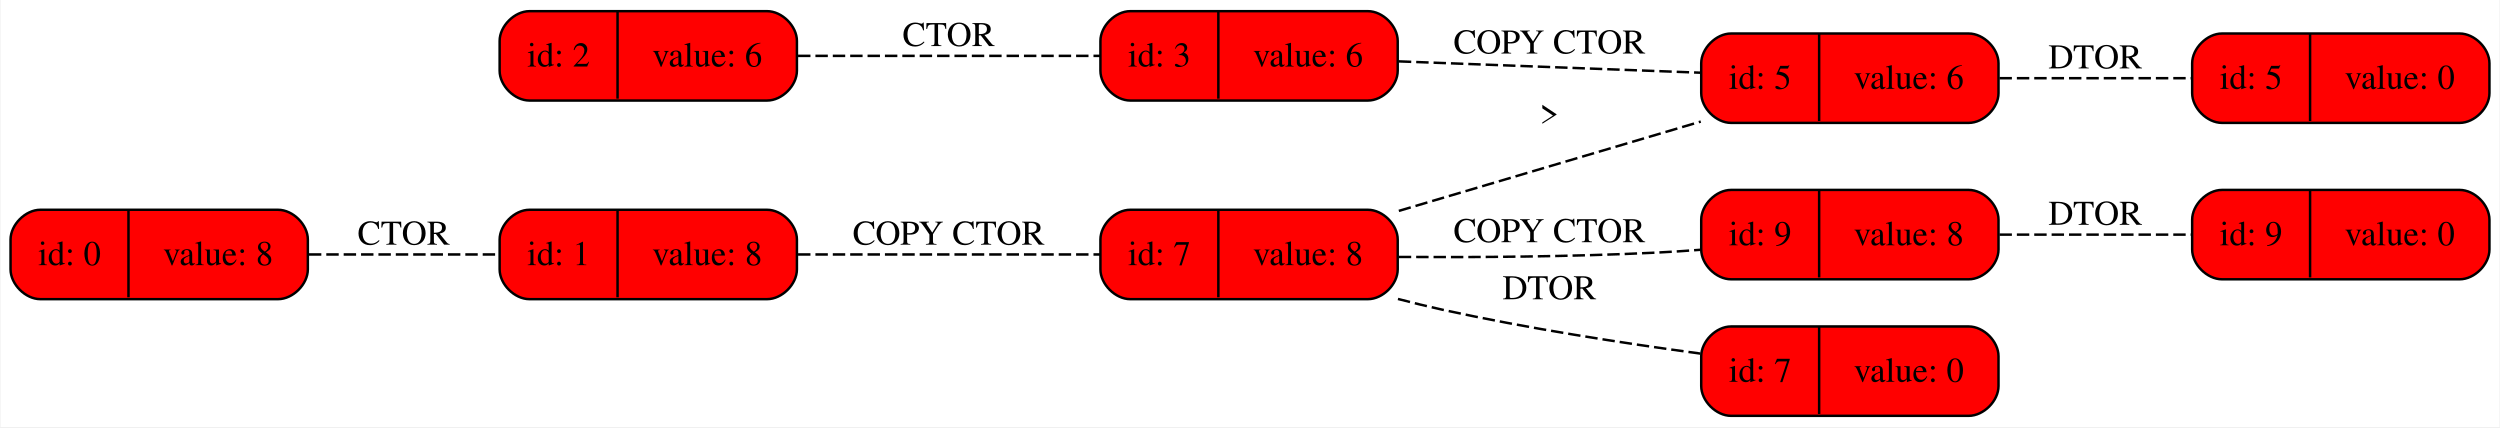
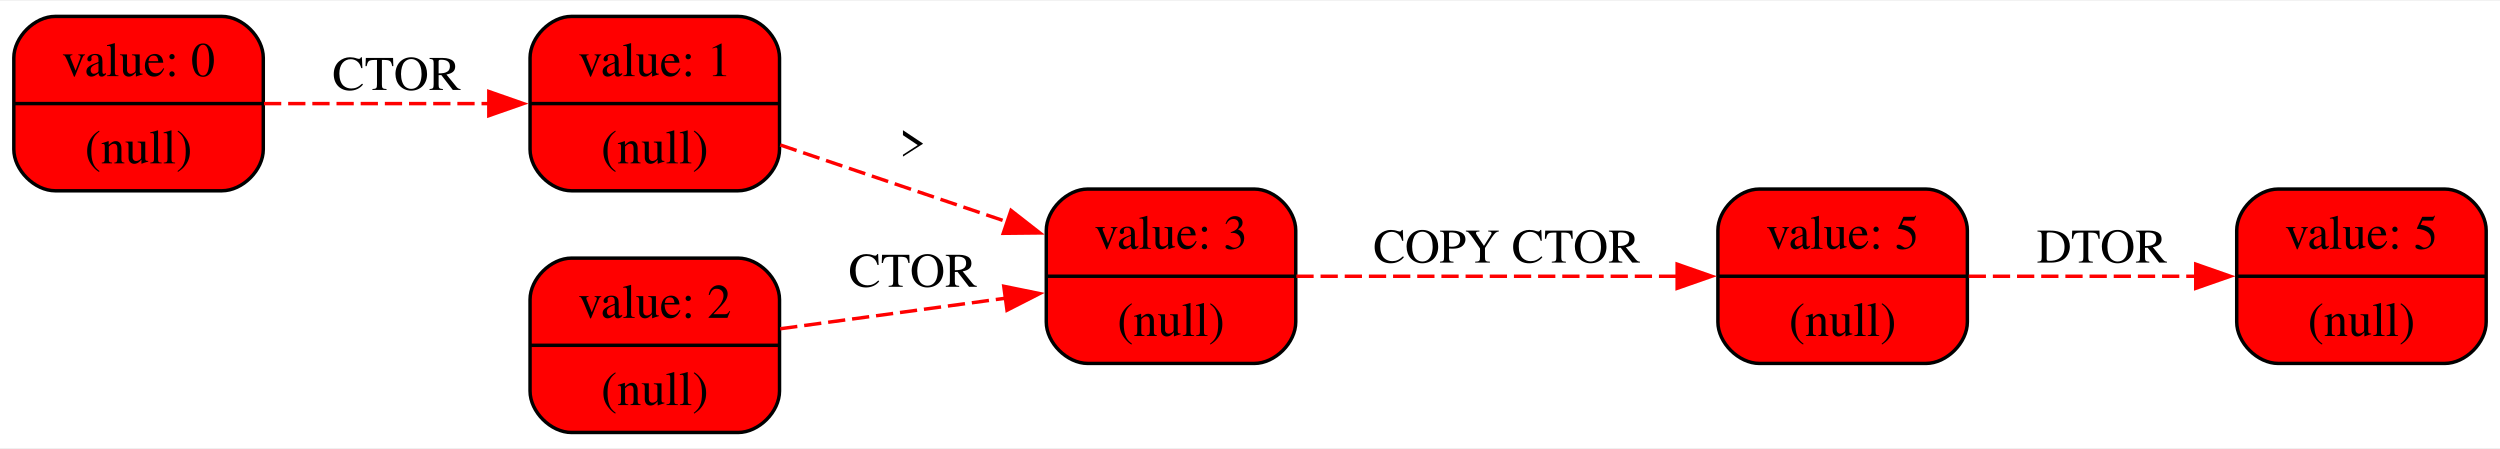
- <svg xmlns="http://www.w3.org/2000/svg" width="1007pt" height="172pt" viewBox="0.00 0.00 1006.50 172.00">
-   <g id="graph0" class="graph" transform="scale(1 1) rotate(0) translate(4 168)">
-     <polygon fill="white" stroke="none" points="-4,4 -4,-168 1002.5,-168 1002.5,4 -4,4" />
+ <svg xmlns="http://www.w3.org/2000/svg" width="724pt" height="130pt" viewBox="0.00 0.00 724.00 129.50">
+   <g id="graph0" class="graph" transform="scale(1 1) rotate(0) translate(4 125.5)">
+     <polygon fill="white" stroke="none" points="-4,4 -4,-125.5 720,-125.5 720,4 -4,4" />
    <g id="node1" class="node">
-       <path fill="red" stroke="black" d="M12,-47.5C12,-47.5 107.75,-47.5 107.75,-47.5 113.75,-47.5 119.75,-53.5 119.75,-59.5 119.75,-59.5 119.75,-71.5 119.75,-71.5 119.75,-77.5 113.75,-83.5 107.75,-83.5 107.75,-83.5 12,-83.5 12,-83.5 6,-83.5 0,-77.5 0,-71.5 0,-71.5 0,-59.5 0,-59.5 0,-53.5 6,-47.5 12,-47.5" />
-       <text text-anchor="middle" x="23.75" y="-61.2" font-family="Times,serif" font-size="14.00">id: 0</text>
-       <polyline fill="none" stroke="black" points="47.5,-48.25 47.5,-83.5" />
-       <text text-anchor="middle" x="83.62" y="-61.2" font-family="Times,serif" font-size="14.00">value: 8</text>
+       <path fill="red" stroke="black" d="M12,-70.5C12,-70.5 60.25,-70.5 60.25,-70.5 66.25,-70.5 72.25,-76.5 72.25,-82.5 72.25,-82.5 72.25,-109 72.25,-109 72.25,-115 66.25,-121 60.25,-121 60.25,-121 12,-121 12,-121 6,-121 0,-115 0,-109 0,-109 0,-82.5 0,-82.5 0,-76.5 6,-70.5 12,-70.5" />
+       <text text-anchor="middle" x="36.12" y="-103.7" font-family="Times,serif" font-size="14.00">value: 0</text>
+       <polyline fill="none" stroke="black" points="0,-95.75 72.25,-95.75" />
+       <text text-anchor="middle" x="36.12" y="-78.45" font-family="Times,serif" font-size="14.00">(null)</text>
    </g>
    <g id="node2" class="node">
-       <path fill="red" stroke="black" d="M209,-47.5C209,-47.5 304.75,-47.5 304.75,-47.5 310.75,-47.5 316.75,-53.5 316.75,-59.5 316.75,-59.5 316.75,-71.5 316.75,-71.5 316.75,-77.5 310.75,-83.5 304.75,-83.5 304.75,-83.5 209,-83.5 209,-83.5 203,-83.5 197,-77.5 197,-71.5 197,-71.5 197,-59.5 197,-59.5 197,-53.5 203,-47.5 209,-47.5" />
-       <text text-anchor="middle" x="220.75" y="-61.2" font-family="Times,serif" font-size="14.00">id: 1</text>
-       <polyline fill="none" stroke="black" points="244.5,-48.25 244.5,-83.5" />
-       <text text-anchor="middle" x="280.62" y="-61.2" font-family="Times,serif" font-size="14.00">value: 8</text>
+       <path fill="red" stroke="black" d="M161.5,-70.5C161.5,-70.5 209.75,-70.5 209.75,-70.5 215.75,-70.5 221.75,-76.5 221.75,-82.5 221.75,-82.5 221.75,-109 221.75,-109 221.75,-115 215.75,-121 209.75,-121 209.75,-121 161.5,-121 161.5,-121 155.5,-121 149.5,-115 149.5,-109 149.5,-109 149.5,-82.5 149.5,-82.5 149.5,-76.5 155.5,-70.5 161.5,-70.5" />
+       <text text-anchor="middle" x="185.62" y="-103.7" font-family="Times,serif" font-size="14.00">value: 1</text>
+       <polyline fill="none" stroke="black" points="149.5,-95.75 221.75,-95.75" />
+       <text text-anchor="middle" x="185.62" y="-78.45" font-family="Times,serif" font-size="14.00">(null)</text>
    </g>
    <g id="edge1" class="edge">
-       <path fill="none" stroke="black" stroke-dasharray="5,2" d="M120.18,-65.5C144.38,-65.5 172.31,-65.5 196.52,-65.5" />
-       <text text-anchor="middle" x="158.38" y="-69.45" font-family="Times,serif" font-size="14.00">CTOR</text>
+       <path fill="none" stroke="red" stroke-dasharray="5,2" d="M72.45,-95.75C92.01,-95.75 116.58,-95.75 137.73,-95.75" />
+       <polygon fill="red" stroke="red" points="137.56,-99.25 147.56,-95.75 137.56,-92.25 137.56,-99.25" />
+       <text text-anchor="middle" x="110.88" y="-99.7" font-family="Times,serif" font-size="14.00">CTOR</text>
+     </g>
+     <g id="node4" class="node">
+       <path fill="red" stroke="black" d="M311,-20.5C311,-20.5 359.25,-20.5 359.25,-20.5 365.25,-20.5 371.25,-26.5 371.25,-32.5 371.25,-32.5 371.25,-59 371.25,-59 371.25,-65 365.25,-71 359.25,-71 359.25,-71 311,-71 311,-71 305,-71 299,-65 299,-59 299,-59 299,-32.5 299,-32.5 299,-26.5 305,-20.5 311,-20.5" />
+       <text text-anchor="middle" x="335.12" y="-53.7" font-family="Times,serif" font-size="14.00">value: 3</text>
+       <polyline fill="none" stroke="black" points="299,-45.75 371.25,-45.75" />
+       <text text-anchor="middle" x="335.12" y="-28.45" font-family="Times,serif" font-size="14.00">(null)</text>
+     </g>
+     <g id="edge3" class="edge">
+       <path fill="none" stroke="red" stroke-dasharray="5,2" d="M221.95,-83.77C241.7,-77.08 266.53,-68.66 287.81,-61.45" />
+       <polygon fill="red" stroke="red" points="288.79,-64.81 297.14,-58.29 286.54,-58.18 288.79,-64.81" />
+       <text text-anchor="middle" x="260.38" y="-79.7" font-family="Times,serif" font-size="14.00">&gt;</text>
+     </g>
+     <g id="node3" class="node">
+       <path fill="red" stroke="black" d="M161.5,-0.5C161.5,-0.5 209.75,-0.5 209.75,-0.5 215.75,-0.5 221.75,-6.5 221.75,-12.5 221.75,-12.5 221.75,-39 221.75,-39 221.75,-45 215.75,-51 209.75,-51 209.75,-51 161.5,-51 161.5,-51 155.5,-51 149.5,-45 149.5,-39 149.5,-39 149.5,-12.5 149.5,-12.5 149.5,-6.5 155.5,-0.5 161.5,-0.5" />
+       <text text-anchor="middle" x="185.62" y="-33.7" font-family="Times,serif" font-size="14.00">value: 2</text>
+       <polyline fill="none" stroke="black" points="149.5,-25.75 221.75,-25.75" />
+       <text text-anchor="middle" x="185.62" y="-8.45" font-family="Times,serif" font-size="14.00">(null)</text>
+     </g>
+     <g id="edge2" class="edge">
+       <path fill="none" stroke="red" stroke-dasharray="5,2" d="M221.95,-30.54C241.51,-33.19 266.08,-36.52 287.23,-39.39" />
+       <polygon fill="red" stroke="red" points="286.69,-42.85 297.07,-40.73 287.63,-35.91 286.69,-42.85" />
+       <text text-anchor="middle" x="260.38" y="-42.7" font-family="Times,serif" font-size="14.00">CTOR</text>
+     </g>
+     <g id="node5" class="node">
+       <path fill="red" stroke="black" d="M505.5,-20.5C505.5,-20.5 553.75,-20.5 553.75,-20.5 559.75,-20.5 565.75,-26.5 565.75,-32.5 565.75,-32.5 565.75,-59 565.75,-59 565.75,-65 559.75,-71 553.75,-71 553.75,-71 505.5,-71 505.5,-71 499.5,-71 493.5,-65 493.5,-59 493.5,-59 493.5,-32.5 493.5,-32.5 493.5,-26.5 499.5,-20.5 505.5,-20.5" />
+       <text text-anchor="middle" x="529.62" y="-53.7" font-family="Times,serif" font-size="14.00">value: 5</text>
+       <polyline fill="none" stroke="black" points="493.5,-45.75 565.75,-45.75" />
+       <text text-anchor="middle" x="529.62" y="-28.45" font-family="Times,serif" font-size="14.00">(null)</text>
+     </g>
+     <g id="edge4" class="edge">
+       <path fill="none" stroke="red" stroke-dasharray="5,2" d="M371.43,-45.75C402.54,-45.75 448.08,-45.75 482.14,-45.75" />
+       <polygon fill="red" stroke="red" points="481.7,-49.25 491.7,-45.75 481.7,-42.25 481.7,-49.25" />
+       <text text-anchor="middle" x="432.38" y="-49.7" font-family="Times,serif" font-size="14.00">COPY CTOR</text>
    </g>
    <g id="node6" class="node">
-       <path fill="red" stroke="black" d="M451,-47.5C451,-47.5 546.75,-47.5 546.75,-47.5 552.75,-47.5 558.75,-53.5 558.75,-59.5 558.75,-59.5 558.75,-71.5 558.75,-71.5 558.75,-77.5 552.75,-83.5 546.75,-83.5 546.75,-83.5 451,-83.5 451,-83.5 445,-83.5 439,-77.5 439,-71.5 439,-71.5 439,-59.5 439,-59.5 439,-53.5 445,-47.5 451,-47.5" />
-       <text text-anchor="middle" x="462.75" y="-61.2" font-family="Times,serif" font-size="14.00">id: 7</text>
-       <polyline fill="none" stroke="black" points="486.5,-48.25 486.5,-83.5" />
-       <text text-anchor="middle" x="522.62" y="-61.2" font-family="Times,serif" font-size="14.00">value: 8</text>
-     </g>
-     <g id="edge4" class="edge">
-       <path fill="none" stroke="black" stroke-dasharray="5,2" d="M317.2,-65.5C354.26,-65.5 401.8,-65.5 438.82,-65.5" />
-       <text text-anchor="middle" x="377.88" y="-69.45" font-family="Times,serif" font-size="14.00">COPY CTOR</text>
-     </g>
-     <g id="node3" class="node">
-       <path fill="red" stroke="black" d="M209,-127.5C209,-127.5 304.75,-127.5 304.75,-127.5 310.75,-127.5 316.75,-133.5 316.75,-139.5 316.75,-139.5 316.75,-151.5 316.75,-151.5 316.75,-157.5 310.75,-163.5 304.75,-163.5 304.75,-163.5 209,-163.5 209,-163.5 203,-163.5 197,-157.5 197,-151.5 197,-151.5 197,-139.5 197,-139.5 197,-133.5 203,-127.5 209,-127.5" />
-       <text text-anchor="middle" x="220.75" y="-141.2" font-family="Times,serif" font-size="14.00">id: 2</text>
-       <polyline fill="none" stroke="black" points="244.5,-128.25 244.5,-163.5" />
-       <text text-anchor="middle" x="280.62" y="-141.2" font-family="Times,serif" font-size="14.00">value: 6</text>
-     </g>
-     <g id="node4" class="node">
-       <path fill="red" stroke="black" d="M451,-127.5C451,-127.5 546.75,-127.5 546.75,-127.5 552.75,-127.5 558.75,-133.5 558.75,-139.5 558.75,-139.5 558.75,-151.5 558.75,-151.5 558.75,-157.5 552.75,-163.5 546.75,-163.5 546.75,-163.5 451,-163.5 451,-163.5 445,-163.5 439,-157.5 439,-151.5 439,-151.5 439,-139.5 439,-139.5 439,-133.5 445,-127.5 451,-127.5" />
-       <text text-anchor="middle" x="462.75" y="-141.2" font-family="Times,serif" font-size="14.00">id: 3</text>
-       <polyline fill="none" stroke="black" points="486.5,-128.25 486.5,-163.5" />
-       <text text-anchor="middle" x="522.62" y="-141.2" font-family="Times,serif" font-size="14.00">value: 6</text>
-     </g>
-     <g id="edge2" class="edge">
-       <path fill="none" stroke="black" stroke-dasharray="5,2" d="M317.2,-145.5C354.26,-145.5 401.8,-145.5 438.82,-145.5" />
-       <text text-anchor="middle" x="377.88" y="-149.45" font-family="Times,serif" font-size="14.00">CTOR</text>
-     </g>
-     <g id="node5" class="node">
-       <path fill="red" stroke="black" d="M693,-118.5C693,-118.5 788.75,-118.5 788.75,-118.5 794.75,-118.5 800.75,-124.5 800.75,-130.5 800.75,-130.5 800.75,-142.5 800.75,-142.5 800.75,-148.5 794.75,-154.5 788.75,-154.5 788.75,-154.5 693,-154.5 693,-154.5 687,-154.5 681,-148.5 681,-142.5 681,-142.5 681,-130.5 681,-130.5 681,-124.5 687,-118.5 693,-118.5" />
-       <text text-anchor="middle" x="704.75" y="-132.2" font-family="Times,serif" font-size="14.00">id: 5</text>
-       <polyline fill="none" stroke="black" points="728.5,-119.25 728.5,-154.5" />
-       <text text-anchor="middle" x="764.62" y="-132.2" font-family="Times,serif" font-size="14.00">value: 6</text>
-     </g>
-     <g id="edge3" class="edge">
-       <path fill="none" stroke="black" stroke-dasharray="5,2" d="M559.2,-143.28C596.26,-141.89 643.8,-140.1 680.82,-138.71" />
-       <text text-anchor="middle" x="619.88" y="-146.45" font-family="Times,serif" font-size="14.00">COPY CTOR</text>
-     </g>
-     <g id="node10" class="node">
-       <path fill="red" stroke="black" d="M890.75,-118.5C890.75,-118.5 986.5,-118.5 986.5,-118.5 992.5,-118.5 998.5,-124.5 998.5,-130.5 998.5,-130.5 998.5,-142.5 998.5,-142.5 998.5,-148.5 992.5,-154.5 986.5,-154.5 986.5,-154.5 890.75,-154.5 890.75,-154.5 884.75,-154.5 878.75,-148.5 878.75,-142.5 878.75,-142.5 878.75,-130.5 878.75,-130.5 878.75,-124.5 884.75,-118.5 890.75,-118.5" />
-       <text text-anchor="middle" x="902.5" y="-132.2" font-family="Times,serif" font-size="14.00">id: 5</text>
-       <polyline fill="none" stroke="black" points="926.25,-119.25 926.25,-154.5" />
-       <text text-anchor="middle" x="962.38" y="-132.2" font-family="Times,serif" font-size="14.00">value: 0</text>
-     </g>
-     <g id="edge9" class="edge">
-       <path fill="none" stroke="black" stroke-dasharray="5,2" d="M801.14,-136.5C825.67,-136.5 854.05,-136.5 878.56,-136.5" />
-       <text text-anchor="middle" x="839.75" y="-140.45" font-family="Times,serif" font-size="14.00">DTOR</text>
+       <path fill="red" stroke="black" d="M655.75,-20.5C655.75,-20.5 704,-20.5 704,-20.5 710,-20.5 716,-26.5 716,-32.5 716,-32.5 716,-59 716,-59 716,-65 710,-71 704,-71 704,-71 655.75,-71 655.75,-71 649.75,-71 643.75,-65 643.75,-59 643.75,-59 643.75,-32.5 643.75,-32.5 643.75,-26.5 649.75,-20.5 655.75,-20.5" />
+       <text text-anchor="middle" x="679.88" y="-53.7" font-family="Times,serif" font-size="14.00">value: 5</text>
+       <polyline fill="none" stroke="black" points="643.75,-45.75 716,-45.75" />
+       <text text-anchor="middle" x="679.88" y="-28.45" font-family="Times,serif" font-size="14.00">(null)</text>
    </g>
    <g id="edge5" class="edge">
-       <path fill="none" stroke="black" stroke-dasharray="5,2" d="M559.2,-83.05C596.26,-94.01 643.8,-108.08 680.82,-119.03" />
-       <text text-anchor="middle" x="619.88" y="-117.45" font-family="Times,serif" font-size="14.00">&gt;</text>
-     </g>
-     <g id="node7" class="node">
-       <path fill="red" stroke="black" d="M693,-55.5C693,-55.5 788.75,-55.5 788.75,-55.5 794.75,-55.5 800.75,-61.5 800.75,-67.5 800.75,-67.5 800.75,-79.5 800.75,-79.5 800.75,-85.5 794.75,-91.5 788.75,-91.5 788.75,-91.5 693,-91.5 693,-91.5 687,-91.5 681,-85.5 681,-79.5 681,-79.5 681,-67.5 681,-67.5 681,-61.5 687,-55.5 693,-55.5" />
-       <text text-anchor="middle" x="704.75" y="-69.2" font-family="Times,serif" font-size="14.00">id: 9</text>
-       <polyline fill="none" stroke="black" points="728.5,-56.25 728.5,-91.5" />
-       <text text-anchor="middle" x="764.62" y="-69.2" font-family="Times,serif" font-size="14.00">value: 8</text>
-     </g>
-     <g id="edge6" class="edge">
-       <path fill="none" stroke="black" stroke-dasharray="5,2" d="M559.18,-64.5C590.14,-64.3 628.63,-64.55 663,-66.25 668.76,-66.53 674.75,-66.93 680.74,-67.39" />
-       <text text-anchor="middle" x="619.88" y="-70.45" font-family="Times,serif" font-size="14.00">COPY CTOR</text>
-     </g>
-     <g id="node9" class="node">
-       <path fill="red" stroke="black" d="M693,-0.5C693,-0.5 788.75,-0.5 788.75,-0.5 794.75,-0.5 800.75,-6.5 800.75,-12.5 800.75,-12.5 800.75,-24.5 800.75,-24.5 800.75,-30.5 794.75,-36.5 788.75,-36.5 788.75,-36.5 693,-36.5 693,-36.5 687,-36.5 681,-30.5 681,-24.5 681,-24.5 681,-12.5 681,-12.5 681,-6.5 687,-0.5 693,-0.5" />
-       <text text-anchor="middle" x="704.75" y="-14.2" font-family="Times,serif" font-size="14.00">id: 7</text>
-       <polyline fill="none" stroke="black" points="728.5,-1.25 728.5,-36.5" />
-       <text text-anchor="middle" x="764.62" y="-14.2" font-family="Times,serif" font-size="14.00">value: 0</text>
-     </g>
-     <g id="edge8" class="edge">
-       <path fill="none" stroke="black" stroke-dasharray="5,2" d="M558.85,-47.58C564.87,-46.01 570.91,-44.53 576.75,-43.25 610.88,-35.75 649.53,-29.78 680.64,-25.58" />
-       <text text-anchor="middle" x="619.88" y="-47.45" font-family="Times,serif" font-size="14.00">DTOR</text>
-     </g>
-     <g id="node8" class="node">
-       <path fill="red" stroke="black" d="M890.75,-55.5C890.75,-55.5 986.5,-55.5 986.5,-55.5 992.5,-55.5 998.5,-61.5 998.5,-67.5 998.5,-67.5 998.5,-79.5 998.5,-79.5 998.5,-85.5 992.5,-91.5 986.5,-91.5 986.5,-91.5 890.75,-91.5 890.75,-91.5 884.75,-91.5 878.75,-85.5 878.75,-79.5 878.75,-79.5 878.75,-67.5 878.75,-67.5 878.75,-61.5 884.75,-55.5 890.75,-55.5" />
-       <text text-anchor="middle" x="902.5" y="-69.2" font-family="Times,serif" font-size="14.00">id: 9</text>
-       <polyline fill="none" stroke="black" points="926.25,-56.25 926.25,-91.5" />
-       <text text-anchor="middle" x="962.38" y="-69.2" font-family="Times,serif" font-size="14.00">value: 0</text>
-     </g>
-     <g id="edge7" class="edge">
-       <path fill="none" stroke="black" stroke-dasharray="5,2" d="M801.14,-73.5C825.67,-73.5 854.05,-73.5 878.56,-73.5" />
-       <text text-anchor="middle" x="839.75" y="-77.45" font-family="Times,serif" font-size="14.00">DTOR</text>
+       <path fill="none" stroke="red" stroke-dasharray="5,2" d="M566.13,-45.75C585.87,-45.75 610.66,-45.75 631.97,-45.75" />
+       <polygon fill="red" stroke="red" points="631.89,-49.25 641.89,-45.75 631.88,-42.25 631.89,-49.25" />
+       <text text-anchor="middle" x="604.75" y="-49.7" font-family="Times,serif" font-size="14.00">DTOR</text>
    </g>
  </g>
</svg>
